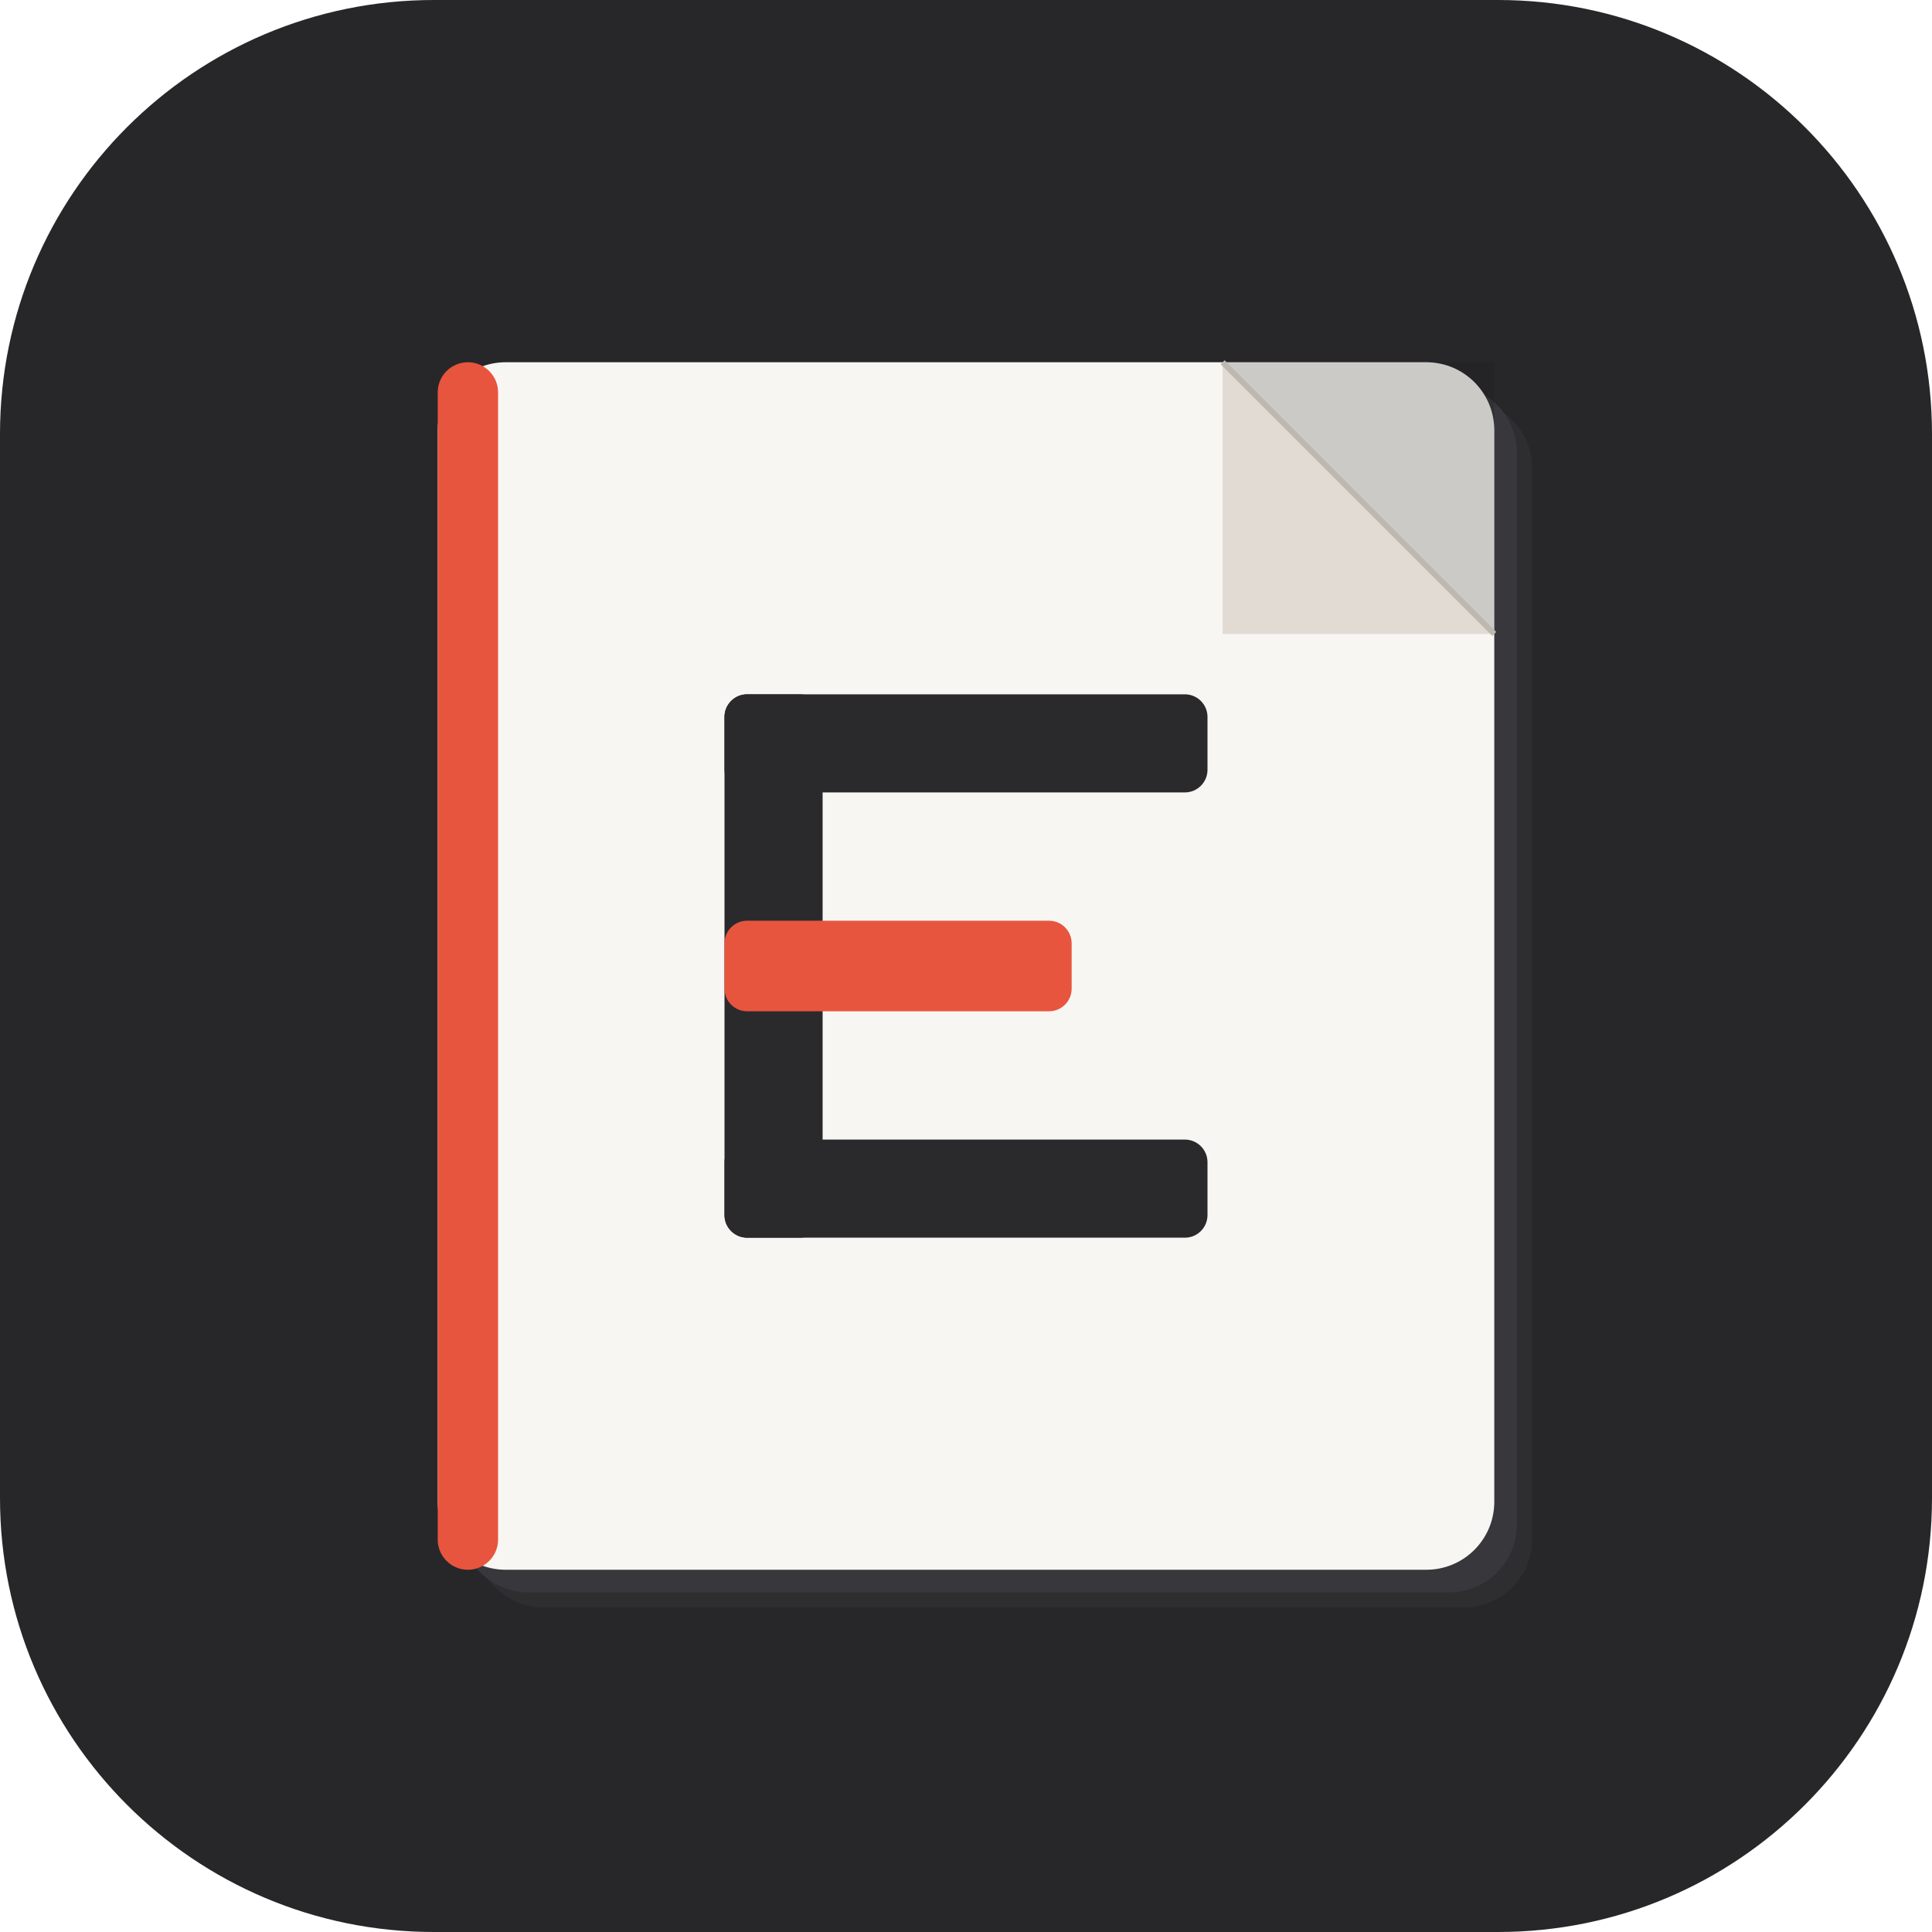
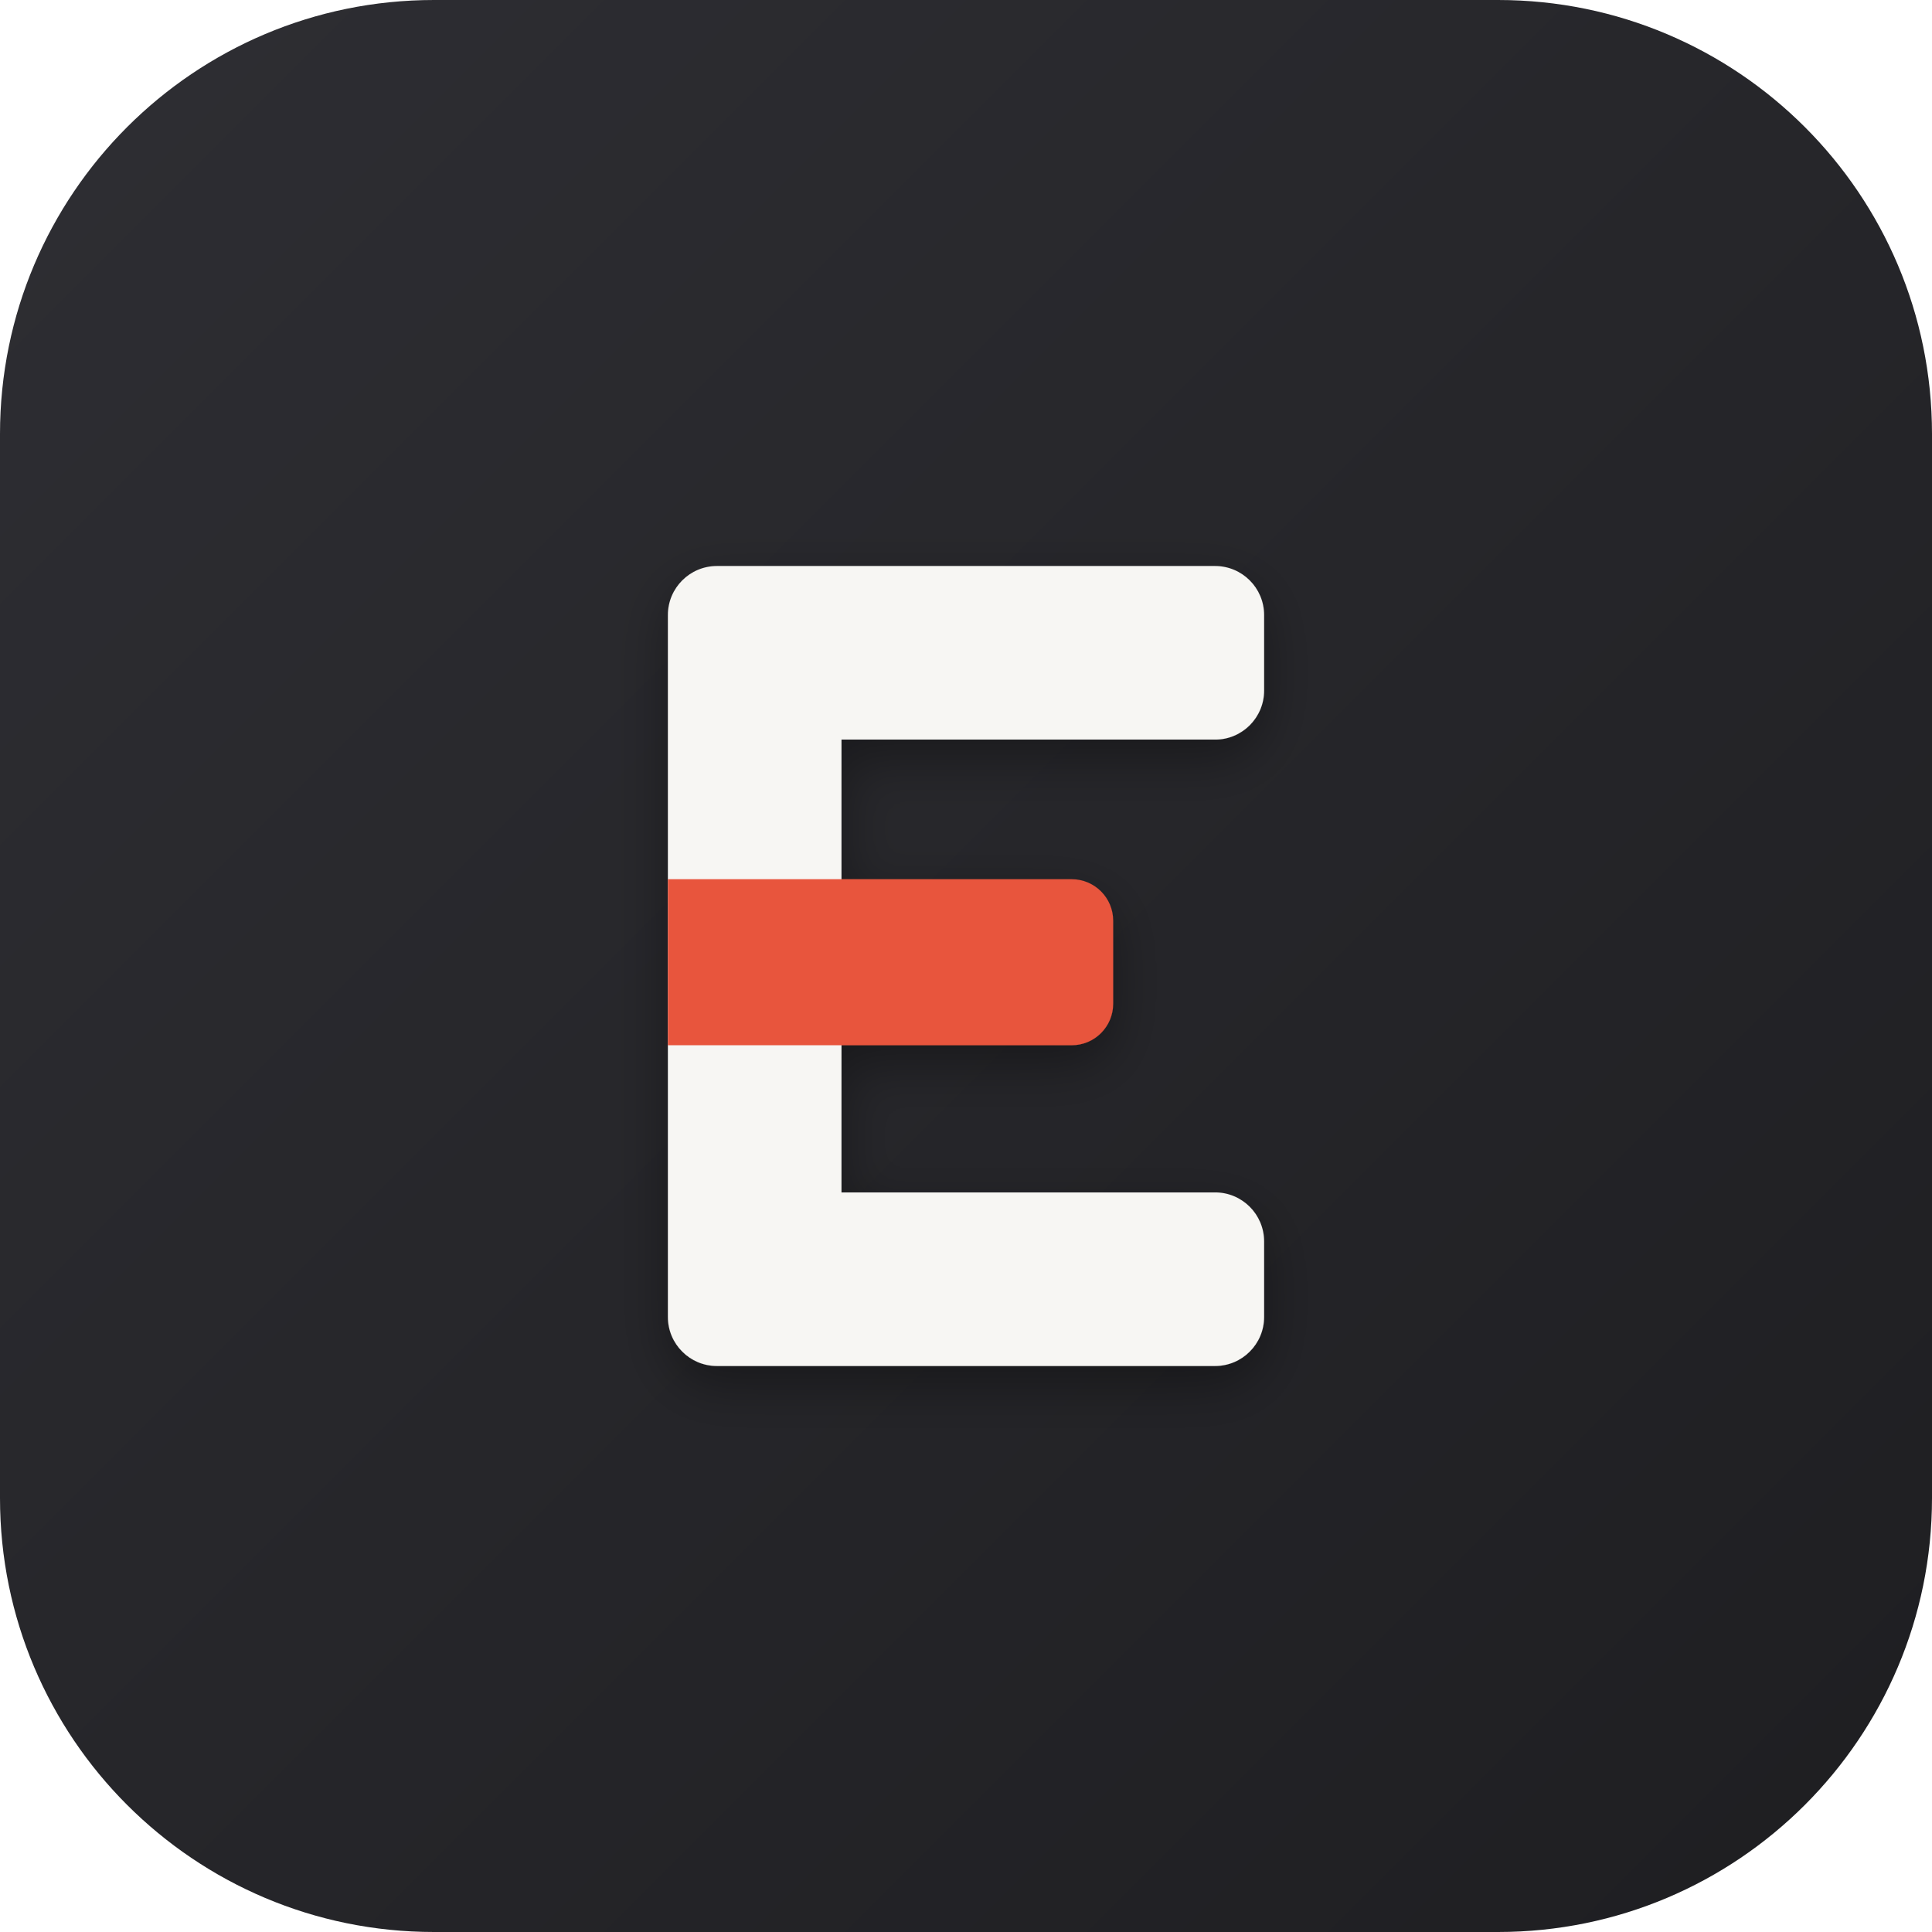
<svg xmlns="http://www.w3.org/2000/svg" viewBox="0 0 1024 1024" width="1024" height="1024" role="img" aria-labelledby="en-title en-desc">
-   <rect width="1024" height="1024" rx="230" fill="#27272a" />
-   <rect x="252" y="212" width="560" height="640" rx="36" fill="#2e2e31" />
-   <rect x="244" y="204" width="560" height="640" rx="36" fill="#37373c" />
-   <rect x="232" y="192" width="560" height="640" rx="36" fill="#f7f6f3" />
-   <rect x="232" y="192" width="32" height="640" rx="16" fill="#e8553e" />
-   <path d="M648 192 L792 192 L792 336 Z" fill="#18181a" opacity="0.20" />
-   <path d="M648 192 L792 336 L648 336 Z" fill="#e2dbd4" />
-   <path d="M648 192 L792 336" fill="none" stroke="#bfb8b0" stroke-width="3" />
-   <rect x="384" y="368" width="52" height="288" rx="12" fill="#2a2a2d" />
-   <rect x="384" y="368" width="256" height="52" rx="12" fill="#2a2a2d" />
-   <rect x="384" y="488" width="184" height="48" rx="12" fill="#e8553e" />
-   <rect x="384" y="604" width="256" height="52" rx="12" fill="#2a2a2d" />
+   <defs>
+     <linearGradient id="tile" x1="0" y1="0" x2="1024" y2="1024" gradientUnits="userSpaceOnUse">
+       <stop offset="0" stop-color="#2e2e33" />
+       <stop offset="1" stop-color="#1e1e21" />
+     </linearGradient>
+     <filter id="lift" x="-20%" y="-20%" width="140%" height="160%">
+       <feDropShadow dx="0" dy="10" stdDeviation="14" flood-color="#000000" flood-opacity="0.35" />
+     </filter>
+   </defs>
+   <rect width="1024" height="1024" rx="230" fill="url(#tile)" />
+   <g filter="url(#lift)">
+     <path fill="#f7f6f3" d="       M380 300       L644 300       A26 26 0 0 1 670 326       L670 366       A26 26 0 0 1 644 392       L446 392       L446 632       L644 632       A26 26 0 0 1 670 658       L670 698       A26 26 0 0 1 644 724       L380 724       A26 26 0 0 1 354 698       L354 326       A26 26 0 0 1 380 300       Z" />
+     <path fill="#e8553e" d="       M354 466       L568 466       A22 22 0 0 1 590 488       L590 532       A22 22 0 0 1 568 554       L354 554       Z" />
+   </g>
</svg>
